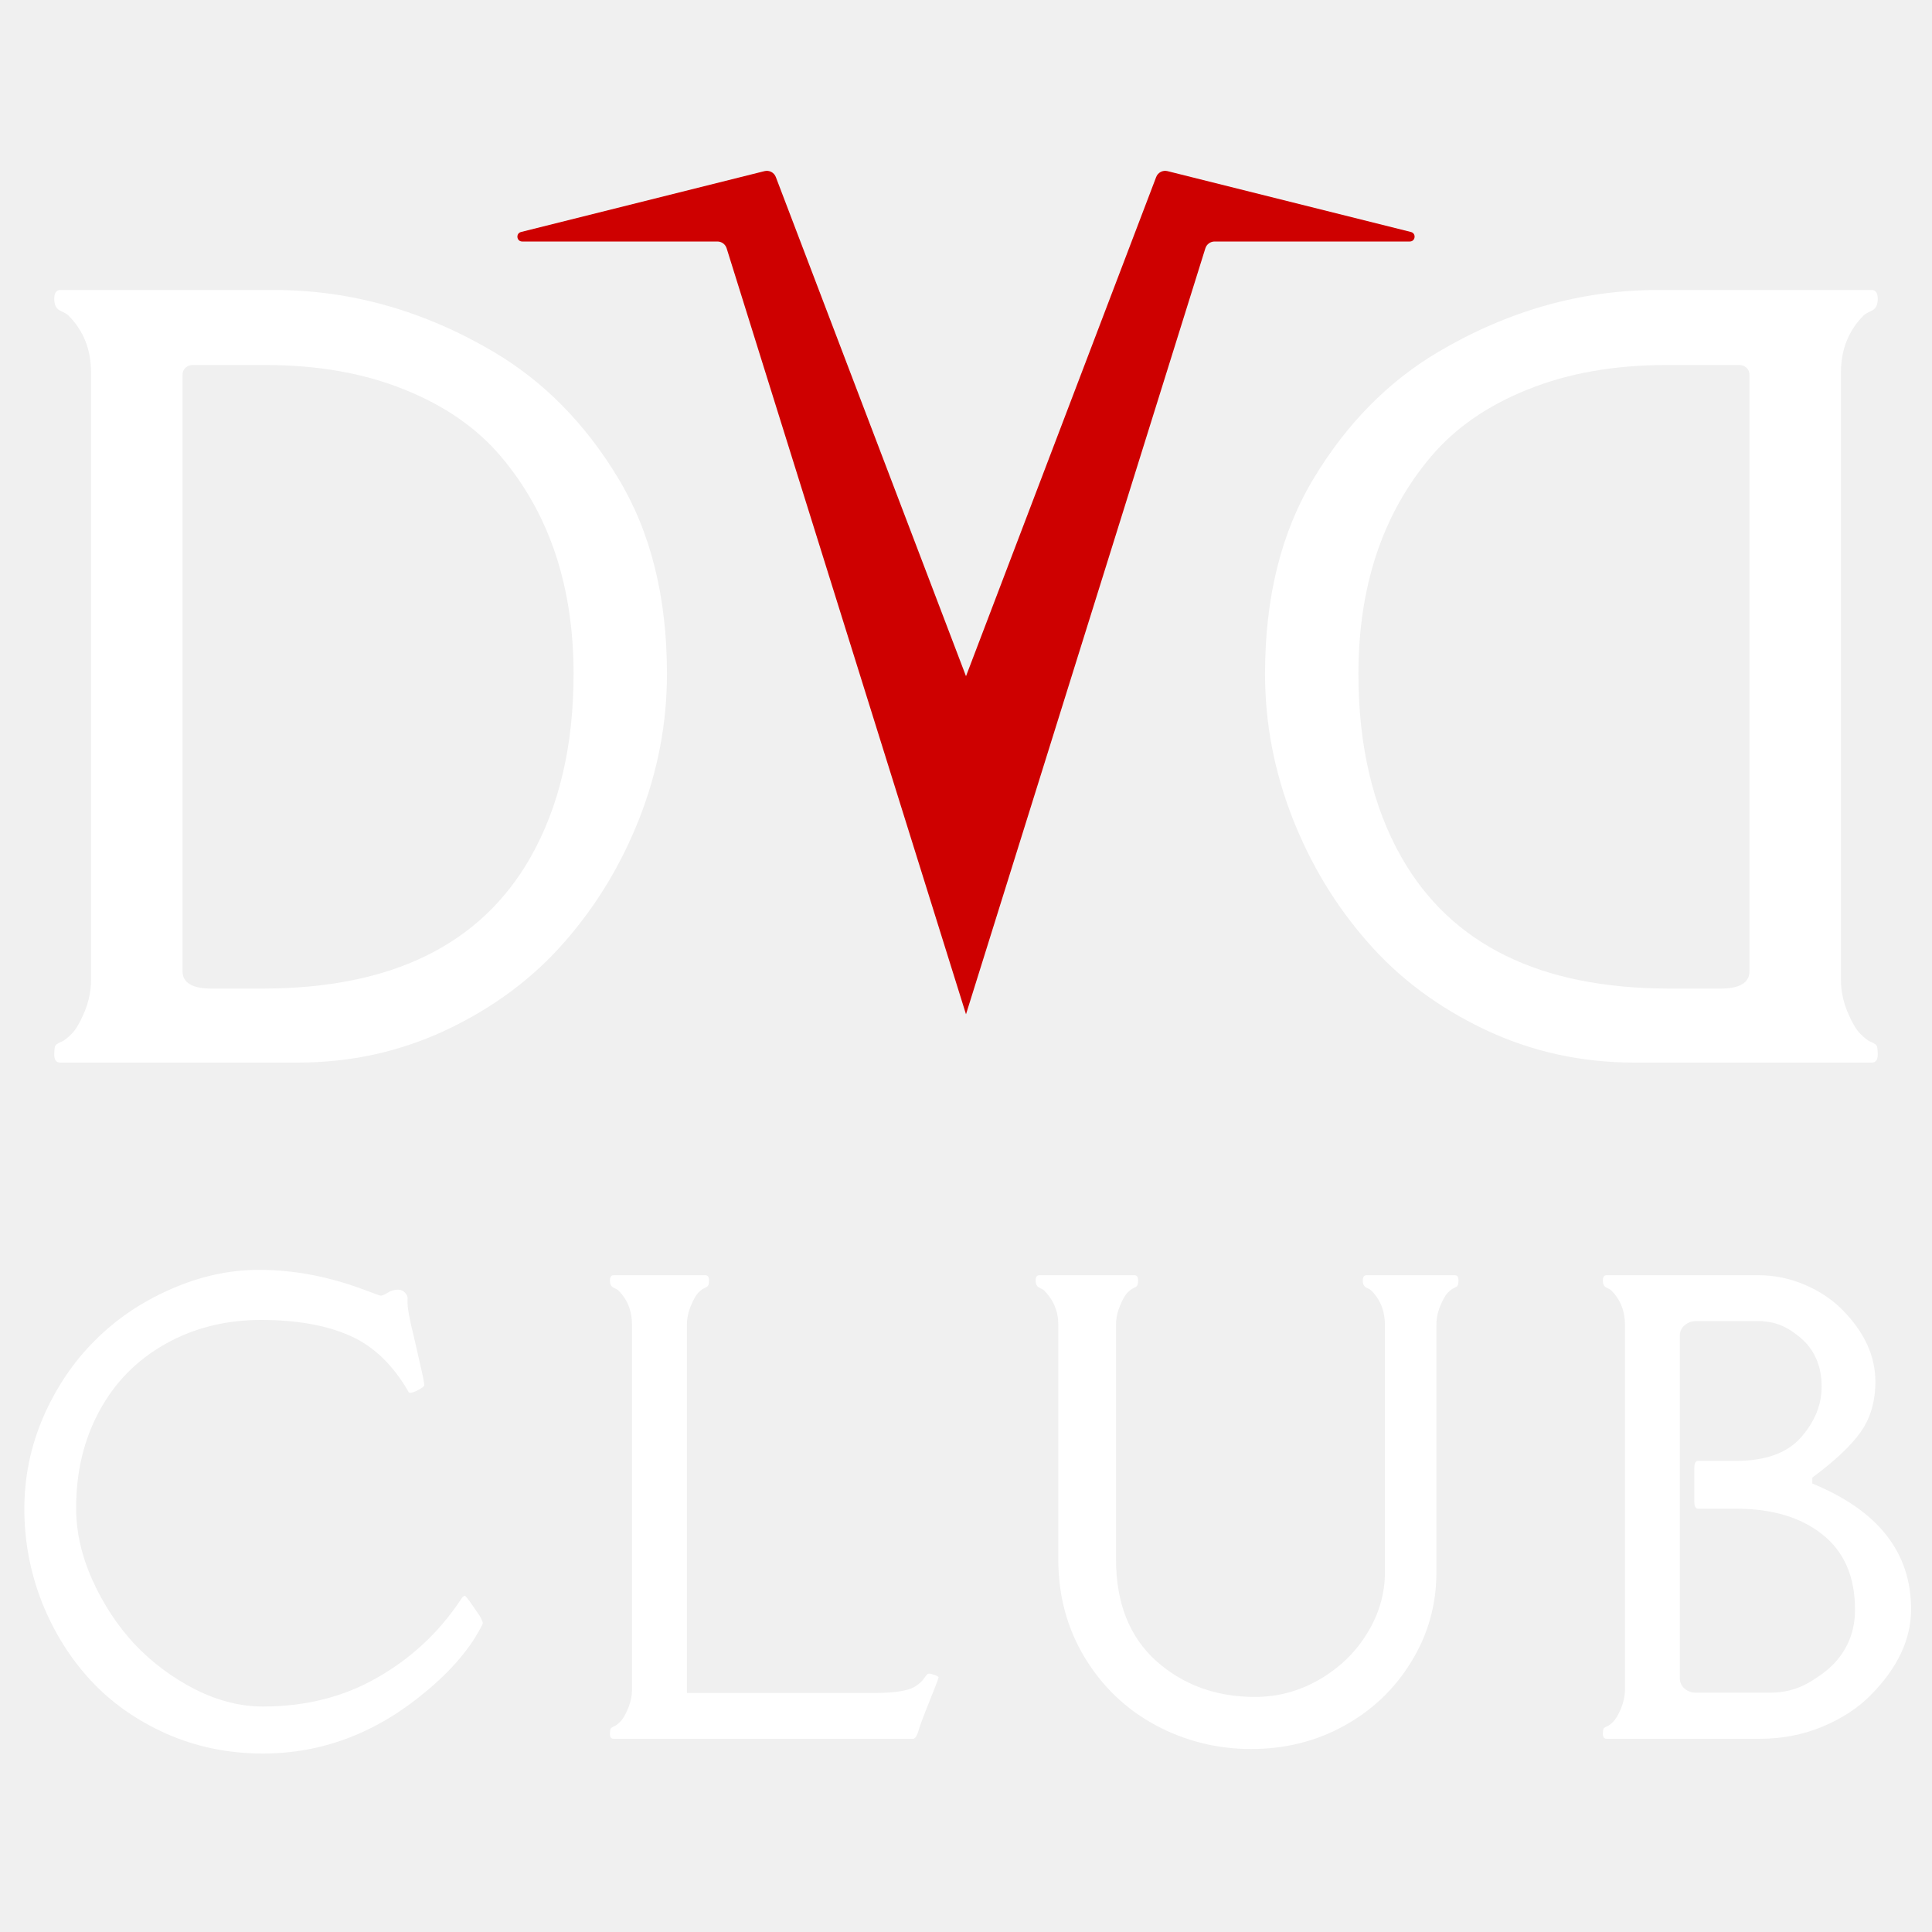
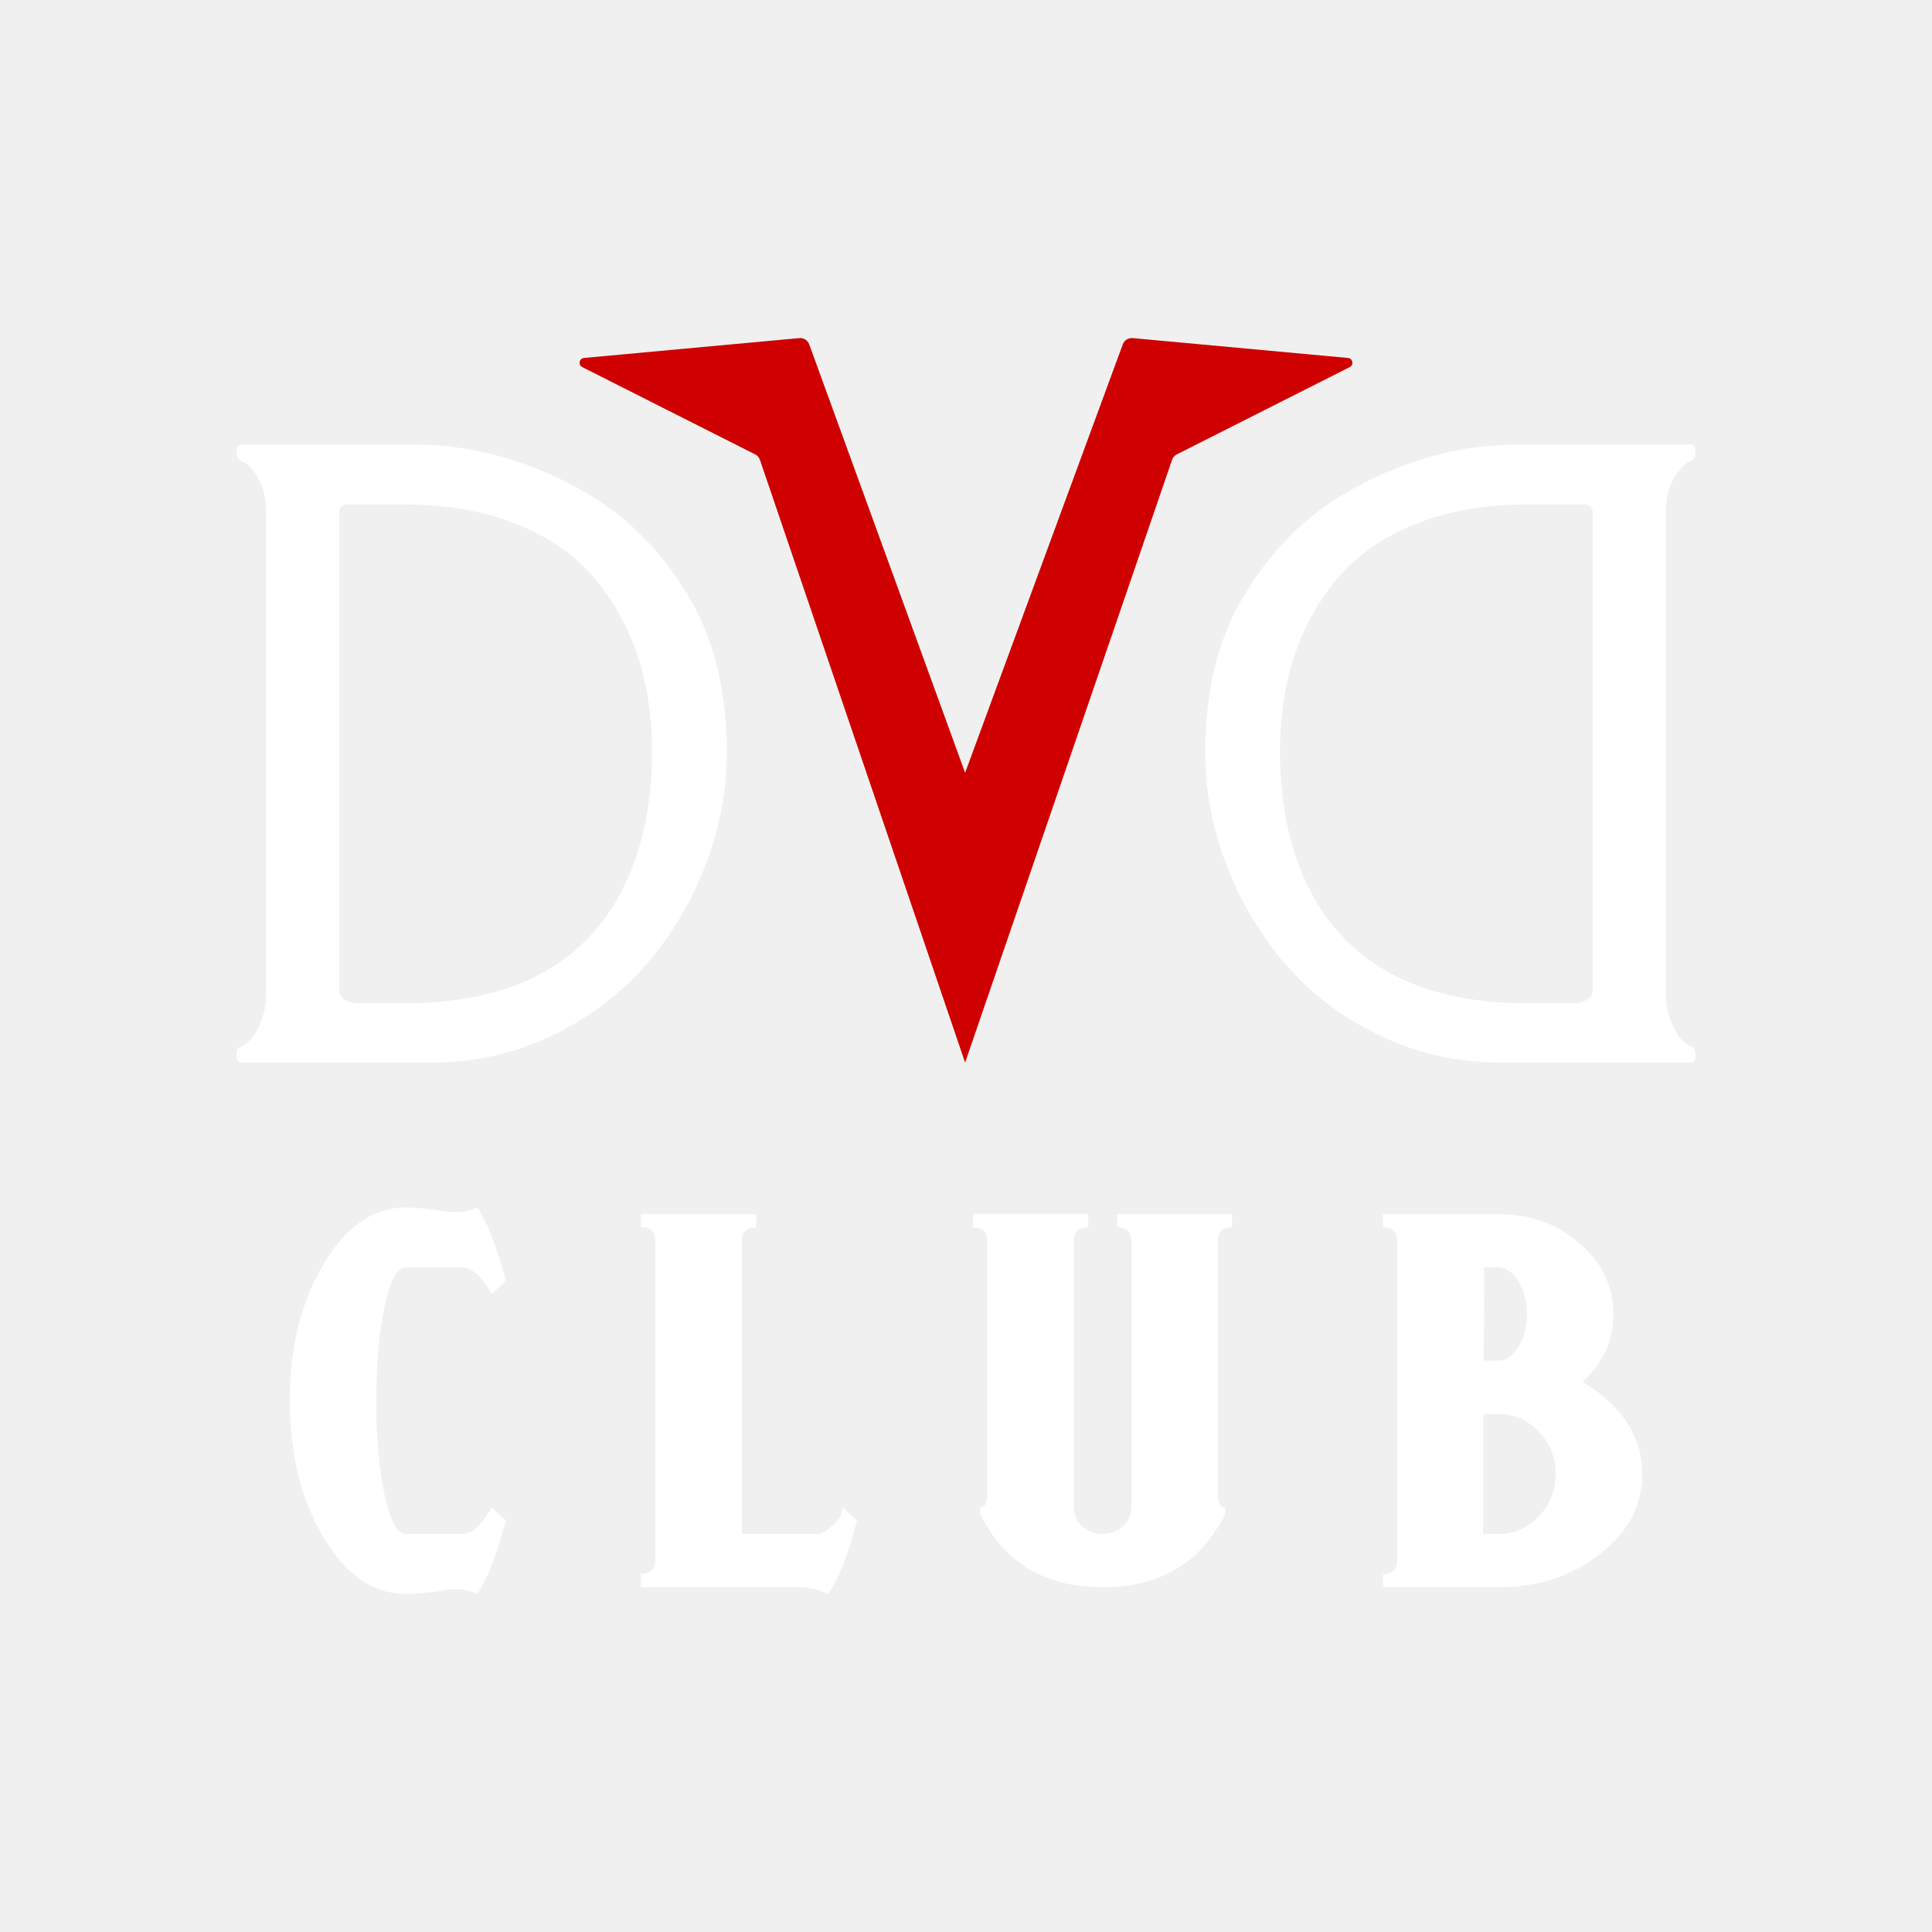
- <svg xmlns="http://www.w3.org/2000/svg" width="40" height="40" viewBox="0 0 40 40" fill="none">
-   <path d="M33.838 22H38.75C38.835 22 38.877 21.945 38.877 21.834C38.877 21.717 38.864 21.648 38.838 21.629C38.805 21.603 38.763 21.58 38.711 21.561C38.659 21.535 38.594 21.482 38.516 21.404C38.431 21.32 38.343 21.17 38.252 20.955C38.161 20.734 38.115 20.512 38.115 20.291V7.713C38.115 7.238 38.272 6.844 38.584 6.531C38.61 6.505 38.665 6.473 38.75 6.434C38.835 6.395 38.877 6.313 38.877 6.189C38.877 6.066 38.835 6.004 38.75 6.004H34.326C32.738 6.004 31.217 6.434 29.766 7.293C28.737 7.905 27.884 8.771 27.207 9.891C26.53 11.004 26.191 12.358 26.191 13.953C26.191 14.969 26.38 15.962 26.758 16.932C27.135 17.895 27.653 18.751 28.311 19.5C28.962 20.249 29.772 20.854 30.742 21.316C31.706 21.772 32.738 22 33.838 22ZM36.221 20.105C36.221 20.346 36.022 20.467 35.625 20.467H34.531C31.888 20.46 30.052 19.559 29.023 17.762C28.424 16.713 28.125 15.444 28.125 13.953C28.125 12.137 28.626 10.636 29.629 9.451C30.13 8.859 30.797 8.396 31.631 8.064C32.464 7.726 33.425 7.557 34.512 7.557H36.016C36.068 7.557 36.117 7.576 36.162 7.615C36.201 7.654 36.221 7.703 36.221 7.762V20.105Z" fill="white" />
-   <path d="M6.162 22H1.25C1.165 22 1.123 21.945 1.123 21.834C1.123 21.717 1.136 21.648 1.162 21.629C1.195 21.603 1.237 21.58 1.289 21.561C1.341 21.535 1.406 21.482 1.484 21.404C1.569 21.32 1.657 21.17 1.748 20.955C1.839 20.734 1.885 20.512 1.885 20.291V7.713C1.885 7.238 1.729 6.844 1.416 6.531C1.39 6.505 1.335 6.473 1.25 6.434C1.165 6.395 1.123 6.313 1.123 6.189C1.123 6.066 1.165 6.004 1.25 6.004H5.674C7.262 6.004 8.783 6.434 10.234 7.293C11.263 7.905 12.116 8.771 12.793 9.891C13.47 11.004 13.809 12.358 13.809 13.953C13.809 14.969 13.62 15.962 13.242 16.932C12.865 17.895 12.347 18.751 11.69 19.5C11.038 20.249 10.228 20.854 9.258 21.316C8.294 21.772 7.262 22 6.162 22ZM3.779 20.105C3.779 20.346 3.978 20.467 4.375 20.467H5.469C8.112 20.46 9.948 19.559 10.977 17.762C11.575 16.713 11.875 15.444 11.875 13.953C11.875 12.137 11.374 10.636 10.371 9.451C9.87 8.859 9.202 8.396 8.369 8.064C7.536 7.726 6.576 7.557 5.488 7.557H3.984C3.932 7.557 3.883 7.576 3.838 7.615C3.799 7.654 3.779 7.703 3.779 7.762V20.105Z" fill="white" />
-   <path d="M5.443 35.332C6.326 35.332 7.115 35.133 7.81 34.734C8.51 34.336 9.084 33.801 9.533 33.129C9.584 33.047 9.621 33.022 9.644 33.053C9.672 33.084 9.705 33.127 9.744 33.182L9.926 33.445C9.984 33.543 10.006 33.603 9.99 33.627C9.756 34.103 9.363 34.57 8.812 35.027C7.793 35.879 6.67 36.305 5.443 36.305C4.732 36.305 4.066 36.168 3.445 35.895C2.824 35.617 2.301 35.248 1.875 34.787C1.449 34.326 1.113 33.787 0.867 33.17C0.625 32.549 0.504 31.906 0.504 31.242C0.504 30.578 0.635 29.943 0.896 29.338C1.162 28.729 1.515 28.203 1.957 27.762C2.398 27.316 2.922 26.961 3.527 26.695C4.133 26.426 4.744 26.291 5.361 26.291C6.096 26.291 6.836 26.434 7.582 26.719L7.851 26.818C7.89 26.834 7.945 26.818 8.015 26.771C8.086 26.725 8.16 26.701 8.238 26.701C8.316 26.701 8.377 26.738 8.42 26.812C8.435 26.824 8.441 26.865 8.437 26.936C8.43 27.049 8.476 27.309 8.578 27.715L8.724 28.359C8.764 28.527 8.783 28.635 8.783 28.682C8.783 28.705 8.732 28.742 8.631 28.793C8.533 28.84 8.476 28.85 8.461 28.822C8.137 28.256 7.728 27.865 7.236 27.65C6.748 27.436 6.137 27.328 5.402 27.328C4.672 27.328 4.012 27.494 3.422 27.826C2.832 28.158 2.377 28.621 2.056 29.215C1.736 29.805 1.576 30.475 1.576 31.225C1.576 31.717 1.689 32.215 1.916 32.719C2.142 33.219 2.433 33.66 2.789 34.043C3.148 34.422 3.564 34.732 4.037 34.975C4.51 35.213 4.978 35.332 5.443 35.332ZM13.085 34.975V27.428C13.085 27.143 12.992 26.906 12.804 26.719C12.788 26.703 12.755 26.684 12.704 26.66C12.654 26.637 12.628 26.588 12.628 26.514C12.628 26.439 12.654 26.402 12.704 26.402H14.603C14.654 26.402 14.679 26.438 14.679 26.508C14.679 26.574 14.669 26.615 14.65 26.631C14.634 26.643 14.611 26.656 14.579 26.672C14.548 26.684 14.507 26.715 14.456 26.766C14.409 26.812 14.359 26.902 14.304 27.035C14.249 27.164 14.222 27.295 14.222 27.428V35.051H18.113C18.554 35.051 18.841 35 18.974 34.898C19.044 34.852 19.099 34.799 19.138 34.74C19.177 34.682 19.206 34.652 19.226 34.652C19.249 34.648 19.288 34.656 19.343 34.676C19.402 34.695 19.431 34.713 19.431 34.728C19.431 34.744 19.404 34.82 19.349 34.957L19.161 35.432C19.091 35.607 19.042 35.742 19.015 35.836C18.991 35.926 18.958 35.98 18.915 36H12.704C12.654 36 12.628 35.967 12.628 35.9C12.628 35.83 12.636 35.789 12.652 35.777C12.671 35.762 12.697 35.748 12.728 35.736C12.759 35.721 12.798 35.69 12.845 35.643C12.896 35.592 12.948 35.502 13.003 35.373C13.058 35.24 13.085 35.107 13.085 34.975ZM21.911 27.428C21.911 27.15 21.813 26.914 21.618 26.719C21.602 26.703 21.569 26.684 21.518 26.66C21.468 26.637 21.442 26.588 21.442 26.514C21.442 26.439 21.468 26.402 21.518 26.402H23.487C23.538 26.402 23.563 26.438 23.563 26.508C23.563 26.574 23.553 26.615 23.534 26.631C23.518 26.643 23.495 26.656 23.464 26.672C23.432 26.684 23.391 26.715 23.34 26.766C23.294 26.812 23.243 26.902 23.188 27.035C23.134 27.164 23.106 27.295 23.106 27.428V32.285C23.106 33.188 23.384 33.889 23.938 34.389C24.497 34.885 25.178 35.133 25.983 35.133C26.456 35.133 26.899 35.014 27.313 34.775C27.731 34.533 28.061 34.215 28.303 33.82C28.549 33.422 28.673 33 28.673 32.555V27.428C28.673 27.143 28.579 26.906 28.391 26.719C28.376 26.703 28.343 26.684 28.292 26.66C28.241 26.637 28.215 26.588 28.215 26.514C28.215 26.439 28.241 26.402 28.292 26.402H30.12C30.171 26.402 30.196 26.438 30.196 26.508C30.196 26.574 30.186 26.615 30.167 26.631C30.151 26.643 30.128 26.656 30.096 26.672C30.065 26.684 30.024 26.715 29.973 26.766C29.927 26.812 29.876 26.902 29.821 27.035C29.766 27.164 29.739 27.295 29.739 27.428V32.555C29.739 33.227 29.565 33.844 29.218 34.406C28.874 34.969 28.411 35.41 27.829 35.73C27.251 36.051 26.608 36.211 25.901 36.211C25.198 36.211 24.54 36.047 23.927 35.719C23.317 35.391 22.829 34.926 22.462 34.324C22.095 33.719 21.911 33.039 21.911 32.285V27.428ZM36.649 35.045C36.938 35.045 37.199 34.978 37.434 34.846C37.668 34.709 37.848 34.574 37.973 34.441C38.262 34.133 38.406 33.762 38.406 33.328C38.406 32.648 38.184 32.131 37.738 31.775C37.293 31.416 36.694 31.236 35.94 31.236H35.154C35.104 31.236 35.078 31.182 35.078 31.072V30.41C35.078 30.301 35.104 30.246 35.154 30.246H35.94C36.553 30.246 37.002 30.084 37.287 29.76C37.572 29.436 37.715 29.086 37.715 28.711C37.715 28.477 37.672 28.271 37.586 28.096C37.504 27.916 37.369 27.758 37.182 27.621C36.998 27.48 36.809 27.396 36.613 27.369L36.484 27.352H35.113C35.024 27.352 34.946 27.381 34.879 27.439C34.813 27.494 34.779 27.564 34.779 27.65V34.746C34.779 34.832 34.813 34.904 34.879 34.963C34.946 35.018 35.024 35.045 35.113 35.045H36.649ZM36.432 36H33.262C33.211 36 33.186 35.967 33.186 35.9C33.186 35.83 33.194 35.789 33.209 35.777C33.229 35.762 33.254 35.748 33.285 35.736C33.317 35.721 33.356 35.69 33.403 35.643C33.453 35.592 33.506 35.502 33.561 35.373C33.615 35.24 33.643 35.107 33.643 34.975V27.428C33.643 27.143 33.549 26.906 33.361 26.719C33.346 26.703 33.313 26.684 33.262 26.66C33.211 26.637 33.186 26.588 33.186 26.514C33.186 26.439 33.211 26.402 33.262 26.402H36.403C36.734 26.402 37.053 26.467 37.358 26.596C37.662 26.725 37.92 26.895 38.131 27.105C38.596 27.57 38.828 28.07 38.828 28.605C38.828 29.012 38.727 29.359 38.524 29.648C38.321 29.934 37.986 30.248 37.522 30.592V30.715C38.885 31.273 39.567 32.141 39.567 33.316C39.567 33.941 39.287 34.535 38.729 35.098C38.467 35.363 38.135 35.58 37.733 35.748C37.33 35.916 36.897 36 36.432 36Z" fill="white" />
-   <path d="M15.044 5.14L20 21V14L16.063 3.666C16.027 3.571 15.926 3.518 15.828 3.543L10.788 4.803C10.674 4.832 10.694 5 10.812 5H14.853C14.94 5 15.018 5.057 15.044 5.14Z" fill="#CE0000" />
-   <path d="M24.956 5.14L20 21V14L23.937 3.666C23.973 3.571 24.074 3.518 24.172 3.543L29.212 4.803C29.326 4.832 29.306 5 29.188 5H25.147C25.06 5 24.982 5.057 24.956 5.14Z" fill="#CE0000" />
+ <svg xmlns="http://www.w3.org/2000/svg" width="50" height="50" viewBox="0 0 50 50" fill="none">
+   <path d="M11.162 27.5H6.25C6.165 27.5 6.123 27.445 6.123 27.334C6.123 27.217 6.136 27.148 6.162 27.129C6.195 27.103 6.237 27.08 6.289 27.061C6.341 27.035 6.406 26.982 6.484 26.904C6.569 26.82 6.657 26.67 6.748 26.455C6.839 26.234 6.885 26.012 6.885 25.791V13.213C6.885 12.738 6.729 12.344 6.416 12.031C6.39 12.005 6.335 11.973 6.25 11.934C6.165 11.895 6.123 11.813 6.123 11.69C6.123 11.566 6.165 11.504 6.25 11.504H10.674C12.262 11.504 13.783 11.934 15.234 12.793C16.263 13.405 17.116 14.271 17.793 15.391C18.47 16.504 18.809 17.858 18.809 19.453C18.809 20.469 18.62 21.462 18.242 22.432C17.865 23.395 17.347 24.251 16.689 25C16.038 25.749 15.228 26.354 14.258 26.816C13.294 27.272 12.262 27.5 11.162 27.5ZM8.779 25.605C8.779 25.846 8.978 25.967 9.375 25.967H10.469C13.112 25.96 14.948 25.059 15.977 23.262C16.576 22.213 16.875 20.944 16.875 19.453C16.875 17.637 16.374 16.136 15.371 14.951C14.87 14.359 14.203 13.896 13.369 13.564C12.536 13.226 11.575 13.057 10.488 13.057H8.984C8.932 13.057 8.883 13.076 8.838 13.115C8.799 13.154 8.779 13.203 8.779 13.262V25.605Z" fill="white" />
+   <path d="M38.838 27.5H43.75C43.835 27.5 43.877 27.445 43.877 27.334C43.877 27.217 43.864 27.148 43.838 27.129C43.805 27.103 43.763 27.08 43.711 27.061C43.659 27.035 43.594 26.982 43.516 26.904C43.431 26.82 43.343 26.67 43.252 26.455C43.161 26.234 43.115 26.012 43.115 25.791V13.213C43.115 12.738 43.272 12.344 43.584 12.031C43.61 12.005 43.665 11.973 43.75 11.934C43.835 11.895 43.877 11.813 43.877 11.69C43.877 11.566 43.835 11.504 43.75 11.504H39.326C37.738 11.504 36.218 11.934 34.766 12.793C33.737 13.405 32.884 14.271 32.207 15.391C31.53 16.504 31.191 17.858 31.191 19.453C31.191 20.469 31.38 21.462 31.758 22.432C32.135 23.395 32.653 24.251 33.311 25C33.962 25.749 34.772 26.354 35.742 26.816C36.706 27.272 37.738 27.5 38.838 27.5ZM41.221 25.605C41.221 25.846 41.022 25.967 40.625 25.967H39.531C36.888 25.96 35.052 25.059 34.023 23.262C33.425 22.213 33.125 20.944 33.125 19.453C33.125 17.637 33.626 16.136 34.629 14.951C35.13 14.359 35.797 13.896 36.631 13.564C37.464 13.226 38.425 13.057 39.512 13.057H41.016C41.068 13.057 41.117 13.076 41.162 13.115C41.201 13.154 41.221 13.203 41.221 13.262V25.605Z" fill="white" />
+   <path d="M10.483 31.25C10.731 31.25 11.049 31.278 11.437 31.333C11.561 31.356 11.681 31.367 11.795 31.367C12.014 31.367 12.198 31.328 12.347 31.25C12.595 31.595 12.844 32.227 13.092 33.147L12.72 33.491C12.471 33.032 12.222 32.802 11.974 32.802H10.483C10.279 32.802 10.102 33.14 9.953 33.816C9.809 34.487 9.737 35.298 9.737 36.25C9.737 37.202 9.809 38.016 9.953 38.691C10.102 39.363 10.279 39.698 10.483 39.698H11.974C12.222 39.698 12.471 39.468 12.72 39.009L13.092 39.353C12.844 40.273 12.595 40.905 12.347 41.25C12.198 41.172 12.014 41.133 11.795 41.133C11.681 41.133 11.561 41.144 11.437 41.167C11.049 41.222 10.731 41.25 10.483 41.25C9.657 41.25 8.954 40.763 8.372 39.788C7.791 38.809 7.5 37.629 7.5 36.25C7.5 34.871 7.791 33.694 8.372 32.719C8.954 31.74 9.657 31.25 10.483 31.25ZM16.587 40.733C16.83 40.728 16.955 40.611 16.96 40.381V32.112C16.96 31.878 16.835 31.76 16.587 31.76V31.422H19.569V31.767C19.321 31.767 19.197 31.882 19.197 32.112V39.698H21.247C21.62 39.468 21.806 39.239 21.806 39.009L22.179 39.353C21.936 40.273 21.687 40.905 21.433 41.25C21.185 41.135 20.936 41.078 20.688 41.078H16.587V40.733ZM29.282 39.009V32.112C29.282 31.882 29.158 31.765 28.91 31.76V31.422H31.885V31.76C31.641 31.765 31.519 31.882 31.519 32.112V38.664C31.519 38.894 31.581 39.009 31.706 39.009V39.181C31.084 40.445 30.026 41.078 28.529 41.078C27.043 41.078 25.989 40.445 25.368 39.181V39.009C25.492 39.009 25.554 38.894 25.554 38.664V32.105C25.554 31.88 25.427 31.767 25.174 31.767L25.189 31.422L28.164 31.416V31.76C27.916 31.765 27.791 31.882 27.791 32.112V39.009C27.791 39.197 27.863 39.36 28.007 39.498C28.157 39.632 28.333 39.698 28.537 39.698C28.741 39.698 28.915 39.632 29.059 39.498C29.208 39.36 29.282 39.197 29.282 39.009ZM38.407 32.802L38.399 35.215H38.772C38.976 35.215 39.15 35.098 39.294 34.864C39.443 34.625 39.517 34.34 39.517 34.009C39.517 33.673 39.443 33.388 39.294 33.154C39.15 32.919 38.976 32.802 38.772 32.802H38.407ZM38.772 39.698C39.184 39.698 39.535 39.547 39.823 39.243C40.117 38.94 40.263 38.574 40.263 38.147C40.263 37.719 40.117 37.353 39.823 37.05C39.535 36.747 39.184 36.595 38.772 36.595H38.392L38.384 39.698H38.772ZM35.797 41.078L35.789 40.747C36.033 40.737 36.157 40.62 36.162 40.395V32.105C36.157 31.88 36.033 31.767 35.789 31.767V31.422H38.772C39.597 31.422 40.3 31.675 40.882 32.181C41.464 32.687 41.754 33.296 41.754 34.009C41.754 34.689 41.488 35.275 40.957 35.767C41.116 35.859 41.267 35.96 41.411 36.071C42.137 36.645 42.5 37.337 42.5 38.147C42.5 38.956 42.135 39.648 41.404 40.222C40.678 40.792 39.801 41.078 38.772 41.078H35.797Z" fill="white" />
+   <path d="M24.977 27.5L30.333 11.901C30.354 11.839 30.398 11.788 30.457 11.759L34.931 9.501C35.043 9.444 35.011 9.276 34.887 9.264L29.313 8.75C29.203 8.74 29.1 8.804 29.059 8.908L24.977 20L20.941 8.908C20.9 8.804 20.797 8.74 20.687 8.75L15.113 9.264C14.989 9.276 14.957 9.444 15.069 9.501L19.543 11.759C19.602 11.788 19.646 11.839 19.667 11.901L24.977 27.5Z" fill="#CE0000" />
</svg>
